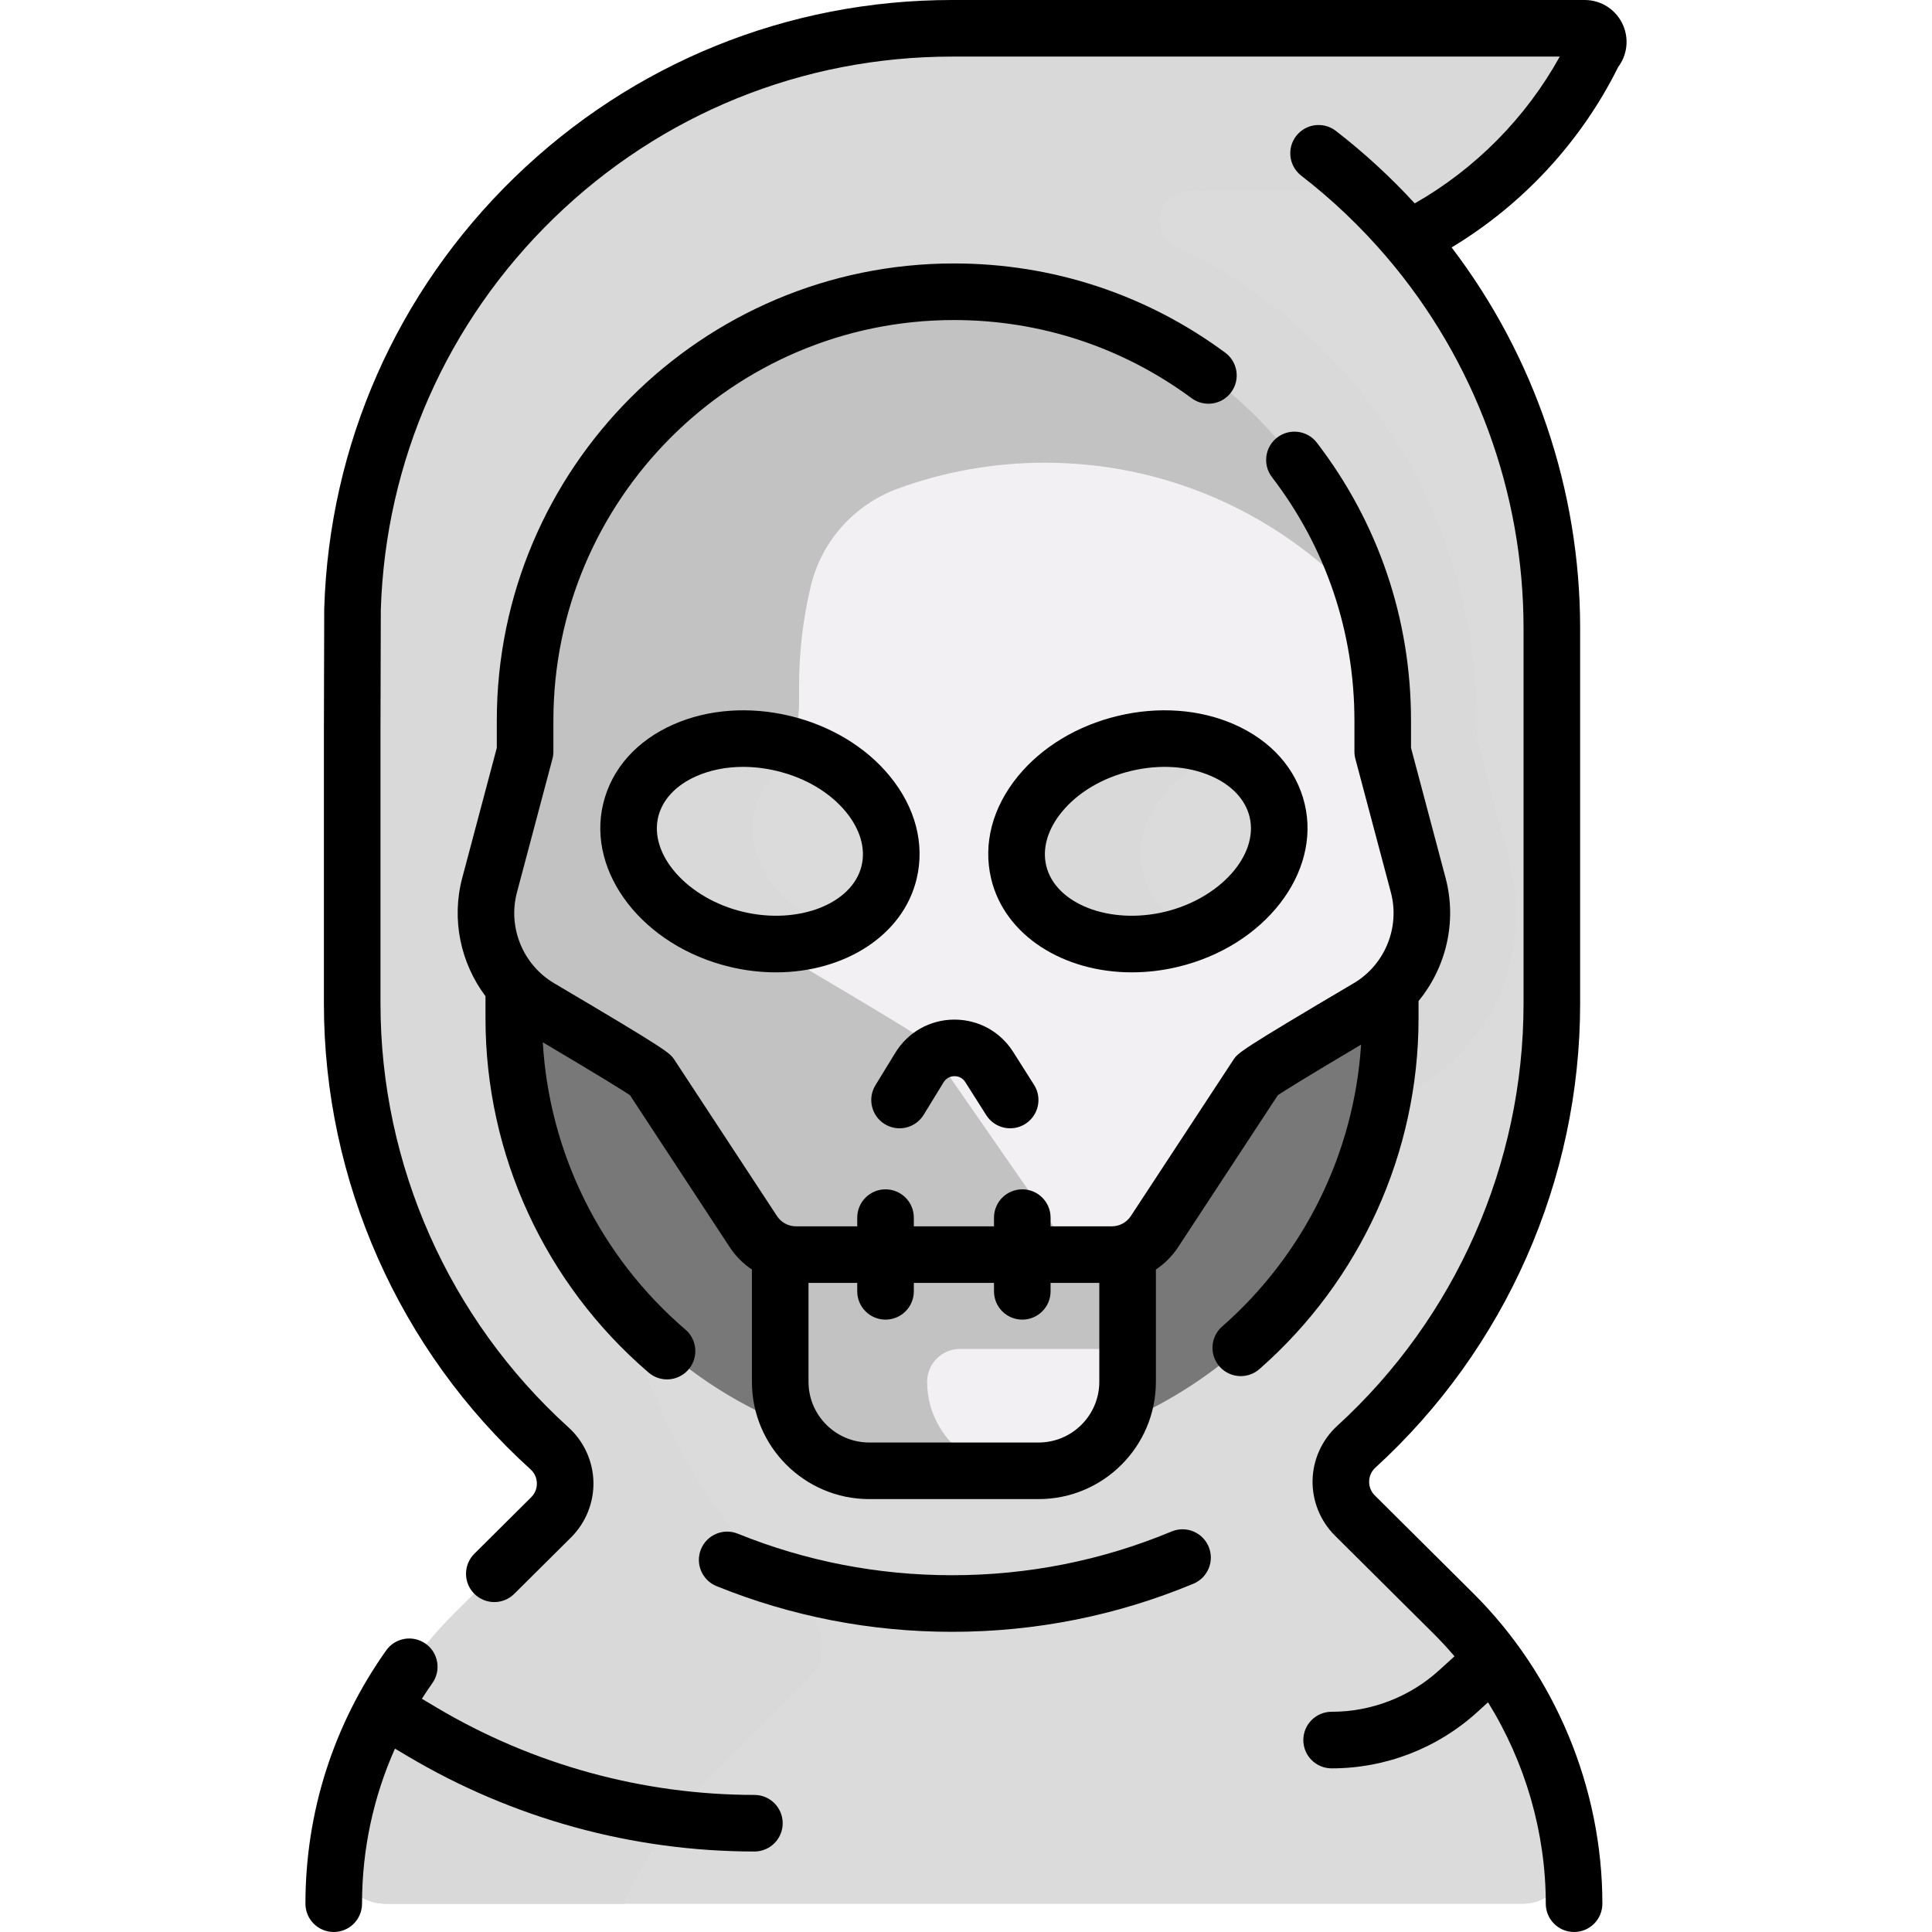
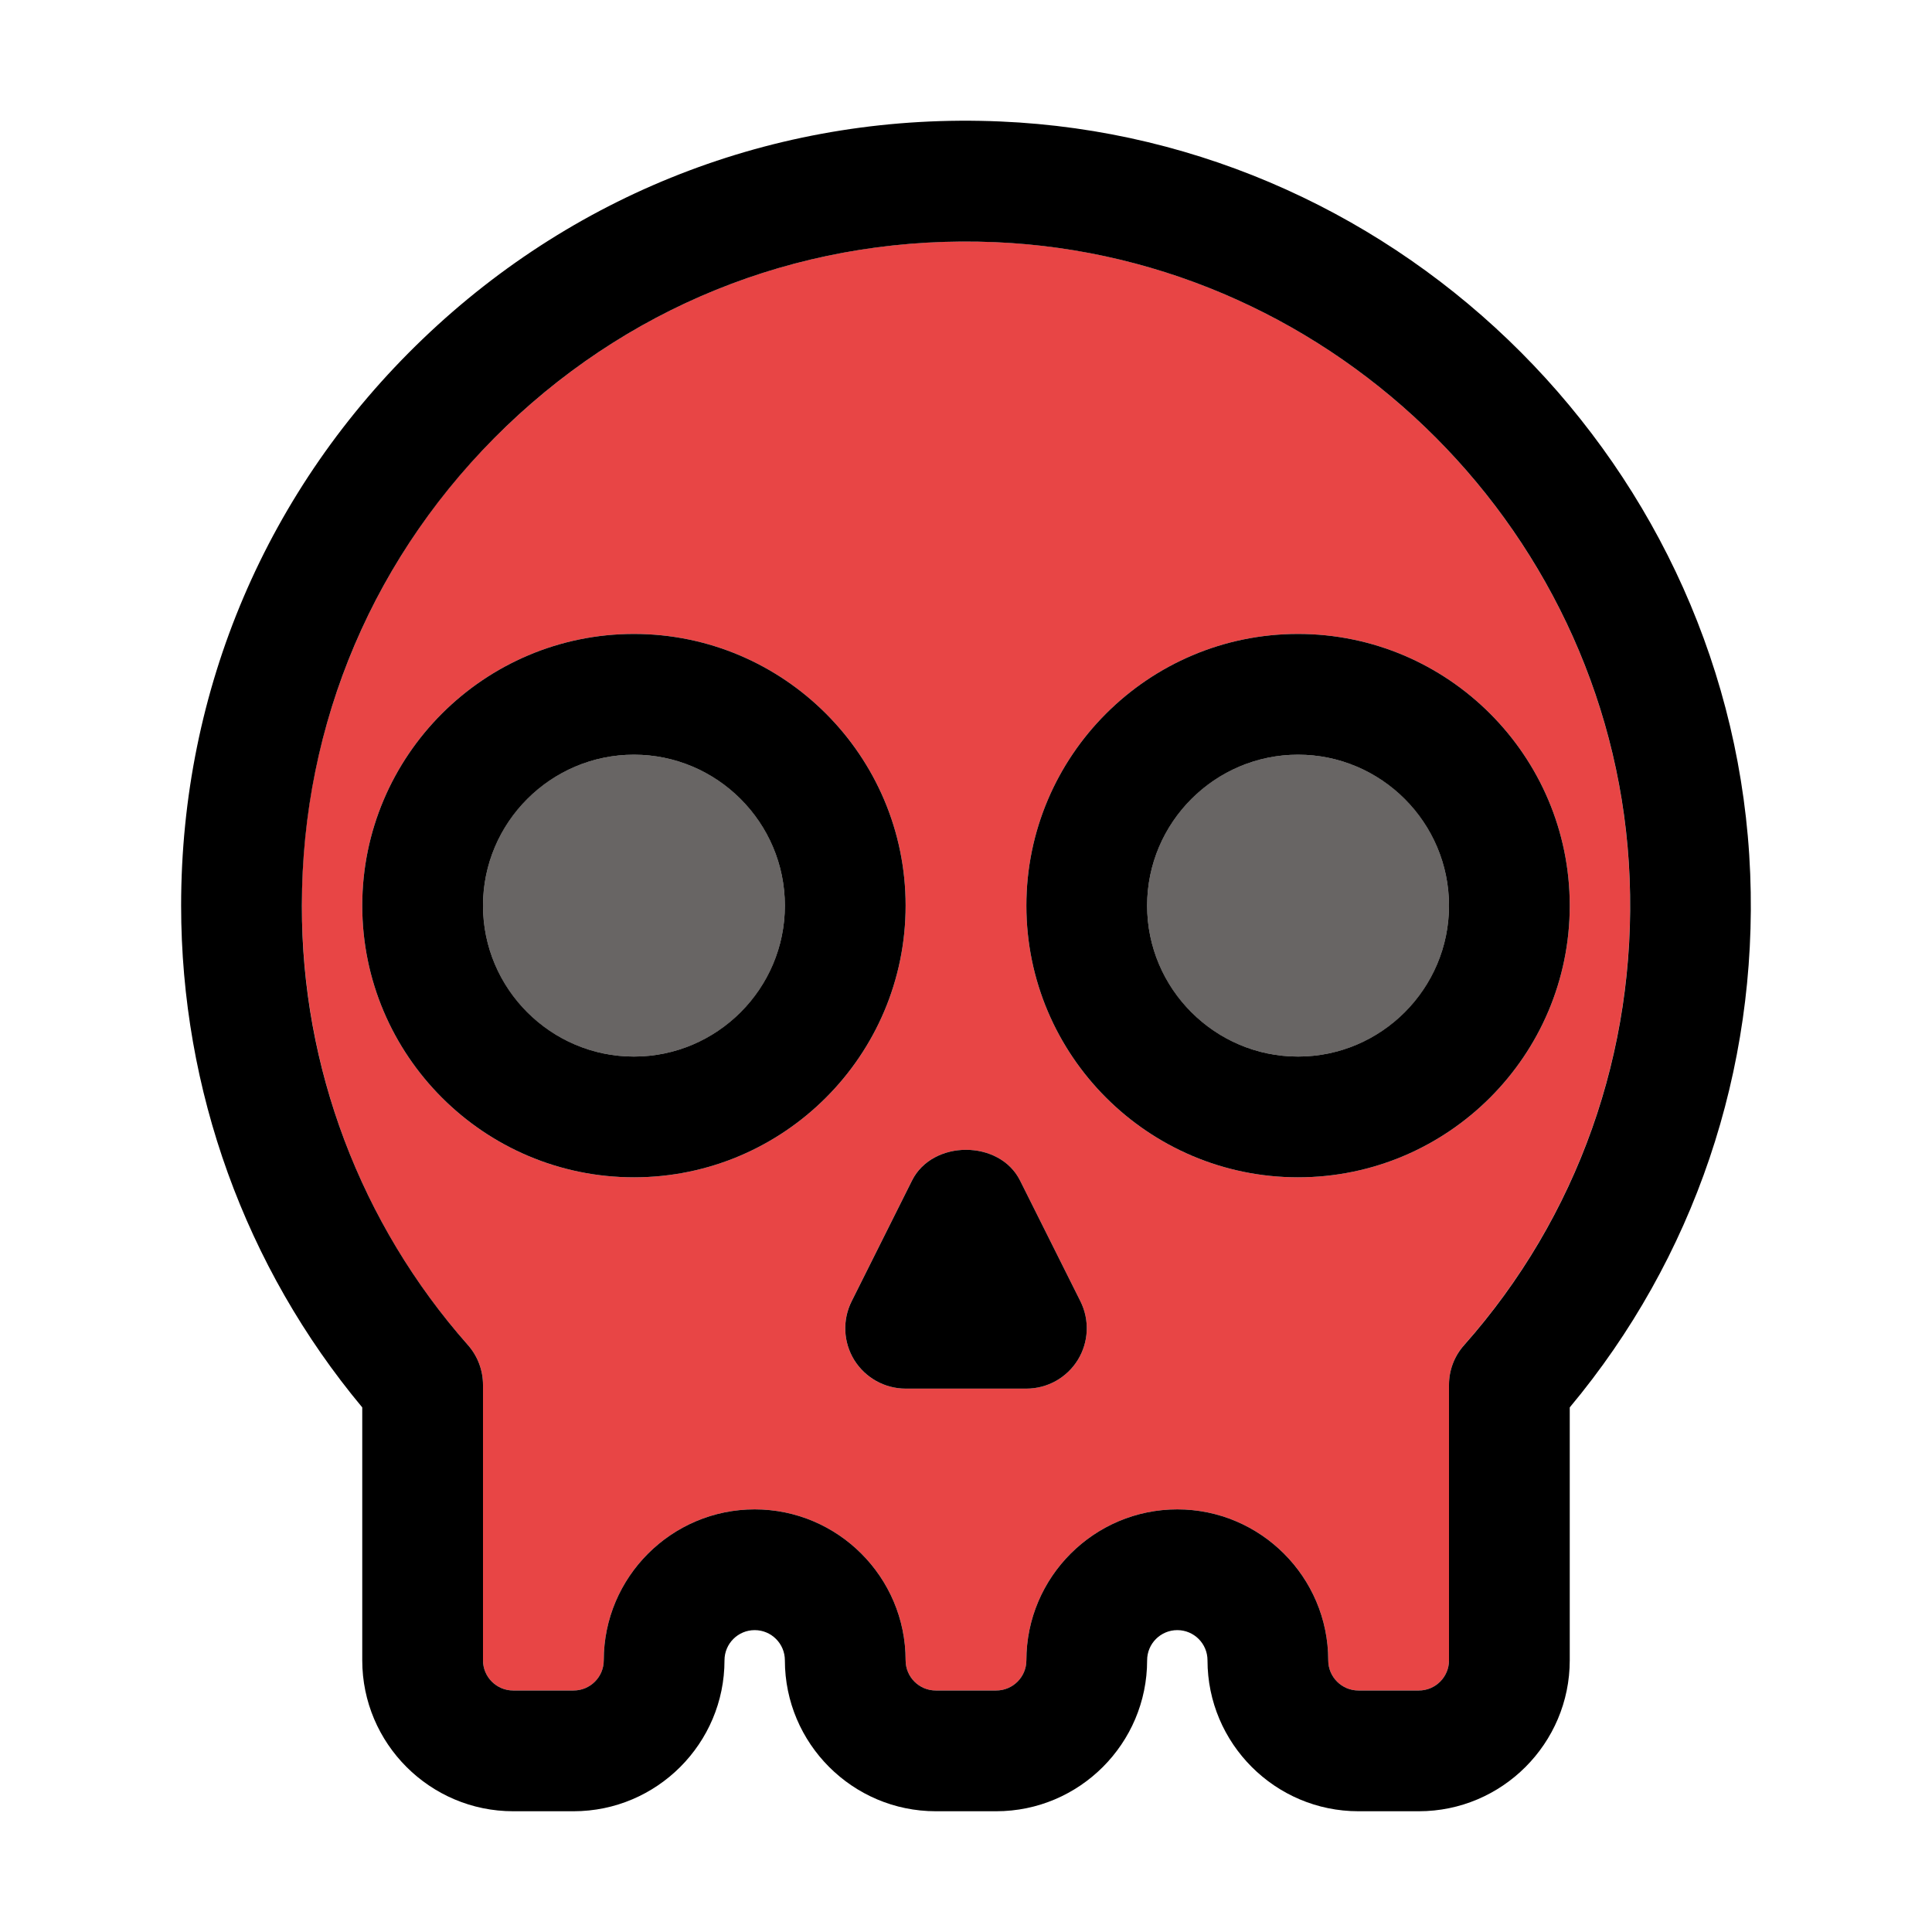
- <svg xmlns="http://www.w3.org/2000/svg" version="1.1" width="40px" height="40px" x="0" y="0" viewBox="0 0 512.104 512.104" style="enable-background:new 0 0 512 512" xml:space="preserve" class="">
+ <svg xmlns="http://www.w3.org/2000/svg" version="1.1" width="512" height="512" x="0" y="0" viewBox="0 0 32 32" style="enable-background:new 0 0 512 512" xml:space="preserve">
  <g>
-     <path fill="#dbdbdb" d="M420.037 7.504c2.17 0 3.61 1.78 3.61 3.63 0 .88-.33 1.79-1.06 2.52a108.293 108.293 0 0 1-49.27 49.66l-.01.01c23.71 27.77 38.03 63.79 38.03 103.17v99.55c0 46.52-19.98 88.36-51.82 117.43-5.32 4.85-5.49 13.16-.39 18.23l26.09 25.93a108.544 108.544 0 0 1 31.024 62.3c1.058 7.757-4.97 14.67-12.8 14.67H102.252c-7.835 0-13.858-6.922-12.798-14.685a108.41 108.41 0 0 1 12.112-37.005c4.99-9.22 11.33-17.75 18.91-25.28l25.61-25.45c5.12-5.09 4.93-13.42-.42-18.27-32.13-29.09-52.31-71.12-52.31-117.87v-99.55c0-43.91 17.79-83.65 46.57-112.42 28.77-28.77 68.52-46.57 112.42-46.57h167.691z" opacity="1" data-original="#918291" class="" />
-     <path fill="#dbdbdb" d="M420.037 7.504c2.17 0 3.61 1.78 3.61 3.63 0 .88-.33 1.79-1.06 2.52a108.293 108.293 0 0 1-49.27 49.66l-.01.01c23.71 27.77 38.03 63.79 38.03 103.17v99.55c0 46.52-19.98 88.36-51.82 117.43-5.32 4.85-5.49 13.16-.39 18.23l26.09 25.93a108.544 108.544 0 0 1 31.024 62.3c1.058 7.757-4.97 14.67-12.8 14.67H102.252c-7.835 0-13.858-6.922-12.798-14.685a108.41 108.41 0 0 1 12.112-37.005c4.99-9.22 11.33-17.75 18.91-25.28l25.61-25.45c5.12-5.09 4.93-13.42-.42-18.27-32.13-29.09-52.31-71.12-52.31-117.87v-99.55c0-43.91 17.79-83.65 46.57-112.42 28.77-28.77 68.52-46.57 112.42-46.57h167.691z" opacity="1" data-original="#918291" class="" />
-     <path fill="#d9d9d9" d="M420.037 7.504h-167.69c-43.9 0-83.65 17.8-112.42 46.57-28.78 28.77-46.57 68.51-46.57 112.42v99.55c0 46.75 20.18 88.78 52.31 117.87 5.35 4.85 5.54 13.18.42 18.27l-25.61 25.45a108.222 108.222 0 0 0-18.91 25.28 108.389 108.389 0 0 0-12.112 37.005c-1.06 7.763 4.962 14.685 12.798 14.685h63.187a108.362 108.362 0 0 1 4.21-8.669c4.99-9.22 11.33-17.75 18.91-25.28l25.61-25.45c5.12-5.09 4.93-13.42-.42-18.27-32.13-29.09-52.31-71.12-52.31-117.87v-99.55c0-43.91 17.79-83.65 46.57-112.42.982-.982 1.98-1.949 2.987-2.905v211.572h138.491l1.791-2.728c3.343-2.077 10.188-6.235 24.06-14.429a54.246 54.246 0 0 0 10.005-7.609c14.125-13.596 19.771-33.826 14.734-52.804l-8.571-32.243v-3.589c0-37.532-14.612-73.79-41.341-100.137-11.34-11.178-24.27-20.168-38.275-26.763-7.408-3.489-5.099-14.565 3.085-14.842 1.811-.061 3.629-.092 5.455-.092h72.804a108.271 108.271 0 0 0 29.353-36.871 3.54 3.54 0 0 0 1.06-2.52c-.001-1.851-1.441-3.631-3.611-3.631z" opacity="1" data-original="#7a6d79" class="" />
-     <path fill="#787878" d="M143.077 267.084c13.34 7.88 28.91 17.18 29.46 18.01.75 1.12 18.9 28.79 27.14 41.35 2.51 3.82 6.76 6.11 11.32 6.11h-4.19v33.71c0 4.33 1.16 8.38 3.21 11.86-43.18-16.95-73.83-59.04-73.83-108.17v-6.46l.86-1.14c1.76 1.8 3.78 3.4 6.03 4.73zM294.697 332.554c4.56 0 8.81-2.29 11.32-6.11 8.24-12.56 26.39-40.23 27.14-41.35.55-.83 16.12-10.13 29.46-18.01 1.98-1.17 3.78-2.55 5.39-4.1l.5.51v6.46c0 48.63-30.03 90.37-72.52 107.64 1.85-3.36 2.9-7.22 2.9-11.33v-33.71z" opacity="1" data-original="#685e68" class="" />
-     <path fill="#f3f0f3" d="M288.633 313.554v23.208h-81.826v29.502c0 4.33 1.16 8.38 3.21 11.86a23.527 23.527 0 0 0 20.38 11.73h44.9c8.92 0 16.69-4.95 20.69-12.26 1.85-3.36 2.9-7.22 2.9-11.33v-52.71z" opacity="1" data-original="#f3f0f3" class="" />
-     <path fill="#c2c2c2" d="M206.807 313.554v52.71c0 4.33 1.16 8.38 3.21 11.86a23.527 23.527 0 0 0 20.38 11.73h38.941c-8.7 0-16.31-4.71-20.38-11.73-2.05-3.48-3.21-7.53-3.21-11.86 0-4.81 3.9-8.71 8.71-8.71h40.239c1.411 0 2.807-.091 4.19-.241v-43.759z" opacity="1" data-original="#e2dee2" class="" />
-     <path fill="#696969" d="M238.429 299.075a7.5 7.5 0 0 1-6.389-11.417l5.27-8.61c3.348-5.457 9.161-8.74 15.556-8.788 6.364-.078 12.259 3.146 15.684 8.546l5.543 8.755a7.5 7.5 0 0 1-12.673 8.024l-5.54-8.75c-.877-1.383-2.207-1.558-2.901-1.576-.706.005-2.02.224-2.879 1.625l-5.266 8.604a7.494 7.494 0 0 1-6.405 3.587z" opacity="1" data-original="#9c9c9c" class="" />
-     <path fill="#f3f0f3" d="m375.917 234.614-9.41-35.4v-8.22c0-31.39-12.72-59.8-33.29-80.37s-48.99-33.29-80.37-33.29c-62.77 0-113.66 50.89-113.66 113.66v8.22l-9.41 35.4a29.06 29.06 0 0 0 7.27 27.74c1.76 1.8 3.78 3.4 6.03 4.73 13.34 7.88 28.91 17.18 29.46 18.01.75 1.12 18.9 28.79 27.14 41.35a13.526 13.526 0 0 0 7.642 5.584v-2.945h73.76v3.471h13.618c4.56 0 8.81-2.29 11.32-6.11 8.24-12.56 26.39-40.23 27.14-41.35.55-.83 16.12-10.13 29.46-18.01a29.037 29.037 0 0 0 13.3-32.47z" opacity="1" data-original="#f3f0f3" class="" />
-     <path fill="#c2c2c2" d="M210.834 193.702c.644-2.423.97-4.919.97-7.426v-4.444c0-9.128 1.08-18.003 3.116-26.507 2.852-11.911 11.546-21.595 23.048-25.803 12.151-4.445 25.27-6.876 38.962-6.876 31.38 0 59.8 12.72 80.37 33.29a114.728 114.728 0 0 1 5.394 5.784c-5.215-19.622-15.541-37.16-29.478-51.097-18.717-18.717-43.933-30.93-71.964-32.98l-.156.145-.027-.157a115.362 115.362 0 0 0-8.222-.298c-62.77 0-113.66 50.89-113.66 113.66v8.22l-9.41 35.4a29.06 29.06 0 0 0 7.27 27.74c1.76 1.8 3.78 3.4 6.03 4.73 13.34 7.88 28.91 17.18 29.46 18.01.75 1.12 18.9 28.79 27.14 41.35 2.51 3.82 6.76 6.11 11.32 6.11h73.426s-38.518-55.502-39.268-56.622c-.55-.83-16.12-10.13-29.46-18.01a29.248 29.248 0 0 1-6.03-4.73 29.06 29.06 0 0 1-7.27-27.74z" opacity="1" data-original="#e2dee2" class="" />
-     <path fill="#dbdbdb" d="M338.527 214.814c3.43 14.34-9.12 29.64-28.03 34.17-18.92 4.53-37.04-3.42-40.47-17.76-3.44-14.34 9.11-29.64 28.03-34.17 18.91-4.53 37.03 3.42 40.47 17.76zM207.637 197.054c18.92 4.53 31.47 19.83 28.03 34.17-3.43 14.34-21.55 22.29-40.47 17.76-18.91-4.53-31.46-19.83-28.03-34.17 3.44-14.34 21.56-22.29 40.47-17.76z" opacity="1" data-original="#918291" class="" />
-     <g fill="#7a6d79">
-       <path d="M302.901 231.224c-3.037-12.66 6.404-26.066 21.672-32.151-7.396-3.388-16.856-4.333-26.516-2.019-18.92 4.53-31.47 19.83-28.03 34.17 3.43 14.34 21.55 22.29 40.47 17.76a46.413 46.413 0 0 0 6.374-2.019c-7.084-3.243-12.292-8.726-13.97-15.741zM200.041 214.814c1.683-7.014 6.892-12.497 13.974-15.741a46.468 46.468 0 0 0-6.378-2.019c-18.91-4.53-37.03 3.42-40.47 17.76-3.43 14.34 9.12 29.64 28.03 34.17 9.664 2.314 19.124 1.37 26.519-2.017-15.263-6.084-24.703-19.492-21.675-32.153z" fill="#d9d9d9" opacity="1" data-original="#7a6d79" class="" />
-     </g>
-     <path d="M376.007 265.332c7.33-8.917 10.238-21.06 7.159-32.647l-9.156-34.453v-7.239c0-26.88-8.627-52.345-24.95-73.64a7.5 7.5 0 0 0-10.515-1.39 7.5 7.5 0 0 0-1.39 10.515c14.298 18.654 21.855 40.963 21.855 64.515v8.218c0 .65.084 1.298.251 1.926l9.408 35.4c2.47 9.294-1.585 19.2-9.863 24.088-30.27 17.879-30.646 18.442-31.889 20.308-.686 1.027-15.156 23.079-27.174 41.397a6.022 6.022 0 0 1-5.051 2.725h-16.22v-2.304a7.5 7.5 0 0 0-15 0v2.304h-21.25v-2.304a7.5 7.5 0 0 0-15 0v2.304h-16.22a6.023 6.023 0 0 1-5.051-2.725 51375.946 51375.946 0 0 0-27.174-41.396c-1.244-1.866-1.619-2.429-31.89-20.308-8.277-4.889-12.333-14.794-9.862-24.088l9.408-35.4a7.497 7.497 0 0 0 .251-1.926v-8.218c0-58.538 47.625-106.162 106.163-106.162 22.871 0 44.657 7.163 63.004 20.715a7.5 7.5 0 1 0 8.912-12.066c-20.946-15.472-45.814-23.65-71.916-23.65-66.809 0-121.163 54.353-121.163 121.162v7.239l-9.156 34.453c-2.935 11.045-.43 22.595 6.159 31.375v5.899c0 36.075 15.759 70.286 43.236 93.86a7.47 7.47 0 0 0 4.88 1.808 7.501 7.501 0 0 0 4.887-13.192c-22.542-19.341-36.106-46.818-37.815-76.163 16.207 9.606 21.43 12.901 23.104 14.018 2.517 3.827 11.713 17.837 26.43 40.269a21.047 21.047 0 0 0 5.897 5.946v29.758c0 17.146 13.949 31.094 31.094 31.094h44.893c17.146 0 31.094-13.949 31.094-31.094v-29.758a21.008 21.008 0 0 0 5.897-5.946 73115.926 73115.926 0 0 1 26.43-40.269c1.637-1.092 6.67-4.269 22.06-13.399-1.841 28.659-15.03 55.588-36.836 74.731a7.5 7.5 0 0 0 4.951 13.136 7.472 7.472 0 0 0 4.945-1.864c26.801-23.527 42.172-57.401 42.172-92.936v-4.626zm-84.62 100.931c0 8.875-7.22 16.094-16.094 16.094H230.4c-8.875 0-16.094-7.22-16.094-16.094v-26.207h12.916v2.229a7.5 7.5 0 0 0 15 0v-2.229h21.25v2.229a7.5 7.5 0 0 0 15 0v-2.229h12.916v26.207z" fill="#000000" opacity="1" data-original="#000000" class="" />
-     <path d="M242.962 232.971c2.222-9.272-.31-18.956-7.128-27.267-6.325-7.711-15.718-13.374-26.447-15.944-10.729-2.571-21.669-1.78-30.801 2.228-9.844 4.32-16.489 11.805-18.71 21.077-4.394 18.338 10.668 37.723 33.575 43.211a52.492 52.492 0 0 0 12.225 1.461c18.113-.001 33.685-9.736 37.286-24.766zm-14.587-3.495c-2.425 10.121-16.818 15.71-31.43 12.212-14.612-3.501-24.908-15.009-22.483-25.129 1.102-4.599 4.707-8.447 10.15-10.836 3.712-1.629 7.934-2.453 12.361-2.453 2.913 0 5.916.357 8.918 1.077 7.567 1.813 14.083 5.673 18.345 10.87 3.771 4.596 5.241 9.66 4.139 14.259zM312.243 256.275c22.907-5.488 37.969-24.873 33.575-43.211-2.221-9.272-8.866-16.757-18.71-21.077-9.132-4.007-20.072-4.799-30.801-2.228-10.729 2.57-20.122 8.233-26.447 15.944-6.818 8.312-9.35 17.995-7.128 27.267 3.602 15.032 19.171 24.765 37.287 24.765a52.44 52.44 0 0 0 12.224-1.46zm-34.925-26.799c-1.102-4.599.368-9.663 4.138-14.259 4.263-5.197 10.778-9.057 18.345-10.87 7.568-1.813 15.125-1.324 21.279 1.376 5.444 2.389 9.048 6.237 10.15 10.836 2.425 10.12-7.872 21.628-22.483 25.129-14.609 3.5-29.004-2.092-31.429-12.212zM234.524 297.969a7.496 7.496 0 0 0 10.313-2.479l5.27-8.605c.857-1.4 2.168-1.619 2.873-1.624.708-.009 2.018.192 2.897 1.579l5.546 8.749a7.5 7.5 0 0 0 10.35 2.319 7.5 7.5 0 0 0 2.319-10.35l-5.546-8.749c-3.398-5.36-9.197-8.548-15.536-8.548h-.146c-6.396.049-12.208 3.335-15.548 8.79l-5.27 8.605a7.5 7.5 0 0 0 2.478 10.313z" fill="#000000" opacity="1" data-original="#000000" class="" />
-     <path d="M428.914 17.775a11.07 11.07 0 0 0 1.379-10.92A11.074 11.074 0 0 0 420.033 0H252.347c-43.567 0-84.766 16.717-116.005 47.071-31.172 30.29-49.071 70.859-50.399 114.236l-.003.21-.085 31.983v72.543c0 46.922 19.965 91.912 54.777 123.434a5.038 5.038 0 0 1 1.671 3.653 5.045 5.045 0 0 1-1.502 3.732l-15.063 14.972a7.5 7.5 0 0 0-.032 10.606 7.5 7.5 0 0 0 10.606.032l15.063-14.972a20.177 20.177 0 0 0 5.924-14.72 20.168 20.168 0 0 0-6.6-14.423c-31.677-28.684-49.845-69.621-49.845-112.315V193.52l.083-31.857c1.233-39.426 17.516-76.295 45.856-103.833C175.219 30.21 212.705 15 252.347 15h161.09c-8.953 16.195-22.357 29.744-38.441 38.911A167.584 167.584 0 0 0 354 34.626a7.501 7.501 0 0 0-9.166 11.874 152.617 152.617 0 0 1 22.759 21.674l.014.018c23.364 27.367 36.23 62.277 36.23 98.299v99.552c0 42.458-17.999 83.243-49.383 111.896-4.04 3.689-6.424 8.941-6.54 14.411s2.044 10.82 5.925 14.678l26.084 25.925a99.283 99.283 0 0 1 5.612 6.074l-4.043 3.675a42.335 42.335 0 0 1-28.528 11.026 7.5 7.5 0 0 0 0 15 57.302 57.302 0 0 0 38.616-14.926l2.841-2.582c9.875 15.923 15.31 34.504 15.31 53.384a7.5 7.5 0 0 0 15 0c0-30.673-12.478-60.667-34.233-82.29l-26.084-25.926a5.048 5.048 0 0 1-1.503-3.721 5.044 5.044 0 0 1 1.657-3.651c34.489-31.488 54.269-76.31 54.269-122.973v-99.552a166.568 166.568 0 0 0-34.065-100.904c18.871-11.357 34.332-28.047 44.142-47.812z" fill="#000000" opacity="1" data-original="#000000" class="" />
-     <path d="M310.565 405.938c-18.469 7.695-38.056 11.597-58.219 11.597-19.623 0-38.728-3.705-56.784-11.011-3.838-1.553-8.211.299-9.766 4.139s.299 8.212 4.139 9.766c19.853 8.034 40.851 12.107 62.411 12.107 22.153 0 43.682-4.29 63.988-12.751a7.5 7.5 0 0 0 4.038-9.808 7.497 7.497 0 0 0-9.807-4.039zM200.051 475.771a165.142 165.142 0 0 1-84.365-23.188l-3.862-2.296c.895-1.401 1.813-2.79 2.781-4.154a7.5 7.5 0 0 0-12.232-8.682c-14.008 19.736-21.412 42.958-21.412 67.153a7.5 7.5 0 0 0 15 0c0-14.325 2.988-28.254 8.731-41.108l3.328 1.979a180.152 180.152 0 0 0 92.031 25.295 7.5 7.5 0 0 0 0-14.999z" fill="#000000" opacity="1" data-original="#000000" class="" />
+     <circle cx="10.5" cy="15" r="2.5" fill="#686564" opacity="1" />
+     <path fill="#e84545ff" d="M8 22.94v4.56a.5.5 0 0 0 .5.5h1a.5.5 0 0 0 .5-.5c0-1.378 1.122-2.5 2.5-2.5s2.5 1.122 2.5 2.5a.5.5 0 0 0 .5.5h1a.5.5 0 0 0 .5-.5c0-1.378 1.122-2.5 2.5-2.5s2.5 1.122 2.5 2.5a.5.5 0 0 0 .5.5h1a.5.5 0 0 0 .5-.5v-4.56c0-.245.089-.48.251-.663 1.879-2.12 2.852-4.863 2.74-7.725-.223-5.669-4.838-10.3-10.508-10.542-3.043-.129-5.909.953-8.093 3.046A10.906 10.906 0 0 0 5 15c0 2.693.976 5.277 2.749 7.277A.996.996 0 0 1 8 22.94zM21.5 10.5c2.481 0 4.5 2.019 4.5 4.5s-2.019 4.5-4.5 4.5S17 17.481 17 15s2.019-4.5 4.5-4.5zm-4.605 9.053 1 2A1 1 0 0 1 17 23h-2a1 1 0 0 1-.895-1.447l1-2c.339-.678 1.451-.678 1.79 0zM6 15c0-2.481 2.019-4.5 4.5-4.5S15 12.519 15 15s-2.019 4.5-4.5 4.5S6 17.481 6 15z" opacity="1" />
+     <circle cx="21.5" cy="15" r="2.5" fill="#686564" opacity="1" />
+     <path d="M15 15c0-2.481-2.019-4.5-4.5-4.5S6 12.519 6 15s2.019 4.5 4.5 4.5S15 17.481 15 15zm-7 0c0-1.378 1.122-2.5 2.5-2.5S13 13.622 13 15s-1.122 2.5-2.5 2.5S8 16.378 8 15zM21.5 19.5c2.481 0 4.5-2.019 4.5-4.5s-2.019-4.5-4.5-4.5S17 12.519 17 15s2.019 4.5 4.5 4.5zm0-7c1.378 0 2.5 1.122 2.5 2.5s-1.122 2.5-2.5 2.5S19 16.378 19 15s1.122-2.5 2.5-2.5z" fill="#000000" opacity="1" />
+     <path d="M6 27.5C6 28.878 7.122 30 8.5 30h1c1.378 0 2.5-1.122 2.5-2.5a.5.5 0 0 1 1 0c0 1.378 1.122 2.5 2.5 2.5h1c1.378 0 2.5-1.122 2.5-2.5a.5.5 0 0 1 1 0c0 1.378 1.122 2.5 2.5 2.5h1c1.378 0 2.5-1.122 2.5-2.5v-4.189c2.058-2.465 3.117-5.587 2.989-8.837-.263-6.703-5.719-12.176-12.421-12.462-3.579-.155-6.98 1.125-9.563 3.6S3 11.421 3 15c0 3.052 1.063 5.988 3 8.311zM5 15c0-3.028 1.204-5.85 3.39-7.944 2.185-2.093 5.05-3.174 8.094-3.045 5.669.242 10.285 4.872 10.508 10.542.112 2.862-.86 5.605-2.74 7.725a.988.988 0 0 0-.252.662v4.56a.5.5 0 0 1-.5.5h-1a.5.5 0 0 1-.5-.5c0-1.378-1.122-2.5-2.5-2.5S17 26.122 17 27.5a.5.5 0 0 1-.5.5h-1a.5.5 0 0 1-.5-.5c0-1.378-1.122-2.5-2.5-2.5S10 26.122 10 27.5a.5.5 0 0 1-.5.5h-1a.5.5 0 0 1-.5-.5v-4.56a.998.998 0 0 0-.251-.663A10.953 10.953 0 0 1 5 15z" fill="#000000" opacity="1" />
+     <path d="M14.149 22.526c.183.294.504.474.851.474h2a1 1 0 0 0 .895-1.447l-1-2c-.339-.678-1.45-.678-1.789 0l-1 2a1 1 0 0 0 .043.973z" fill="#000000" opacity="1" />
  </g>
</svg>
